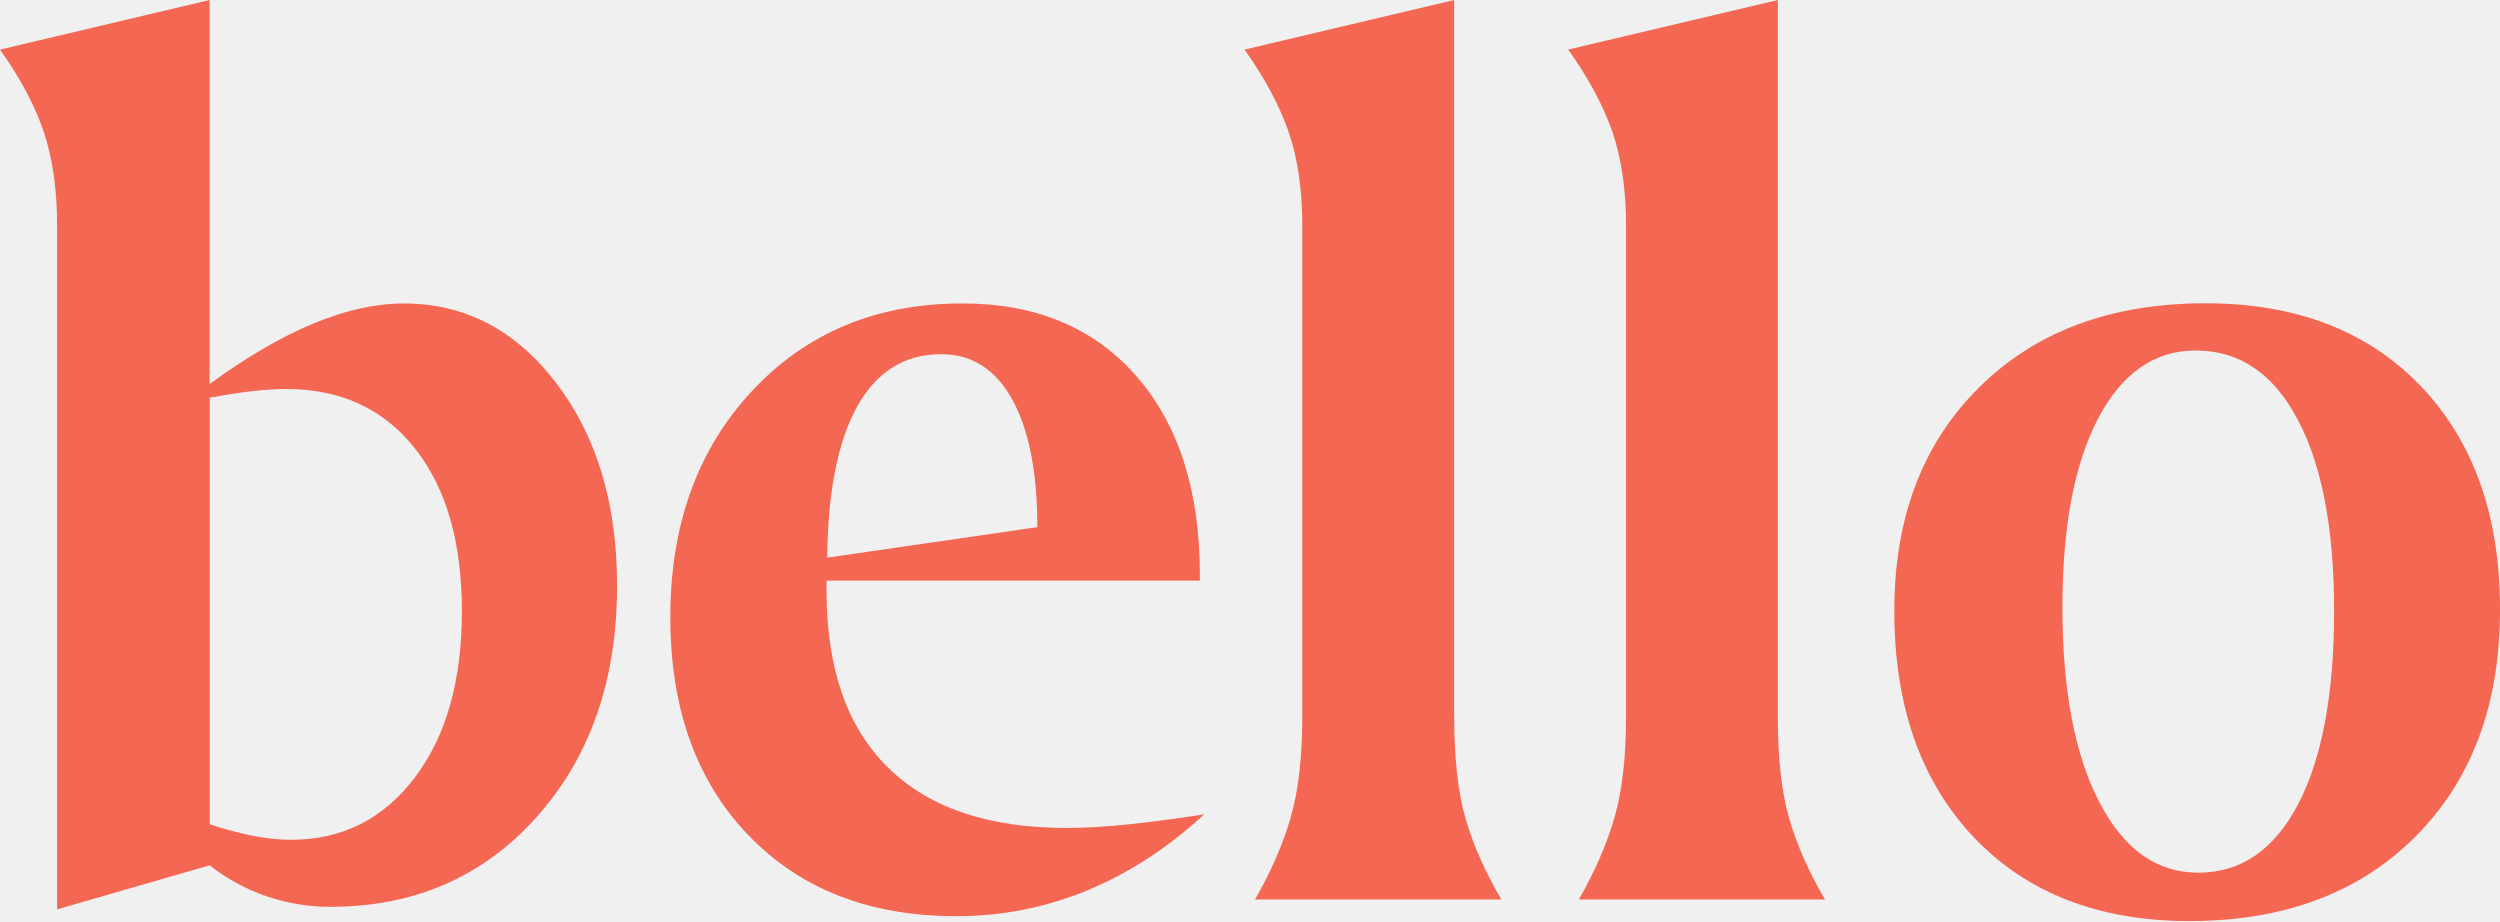
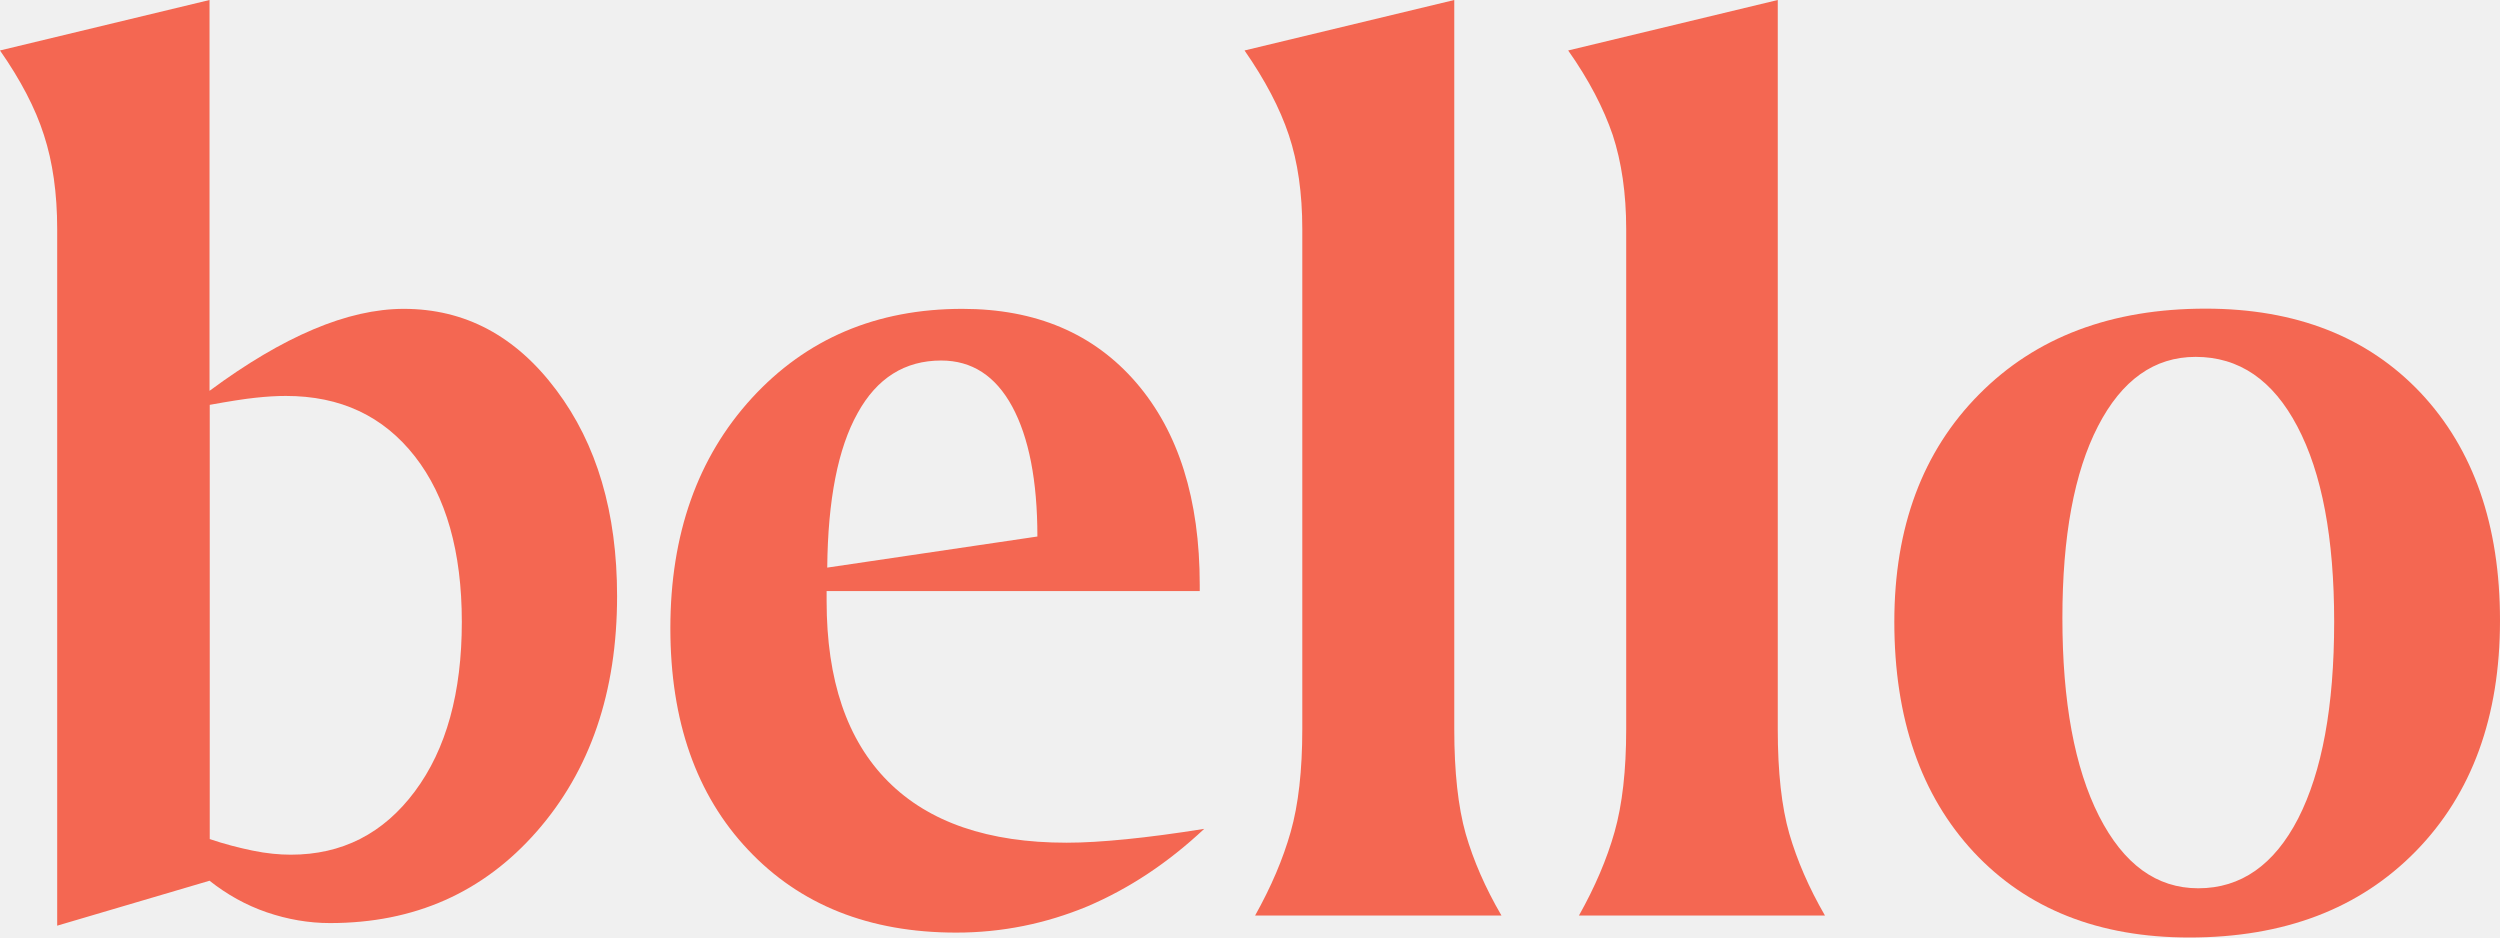
- <svg xmlns="http://www.w3.org/2000/svg" width="95" height="35" viewBox="0 0 95 35" fill="none">
-   <g clip-path="url(#clip0)">
-     <path d="M7.966 0V14.592C9.365 13.574 10.675 12.804 11.904 12.295C13.131 11.786 14.277 11.532 15.345 11.532C17.667 11.532 19.6 12.543 21.14 14.561C22.68 16.578 23.449 19.143 23.449 22.255C23.449 25.838 22.432 28.765 20.395 31.043C18.36 33.321 15.745 34.46 12.539 34.46C11.725 34.46 10.923 34.326 10.134 34.06C9.345 33.792 8.627 33.398 7.965 32.882L2.169 34.556V8.554C2.169 7.218 2.003 6.047 1.673 5.041C1.342 4.042 0.782 2.985 -7.62939e-06 1.885L7.966 0ZM7.966 31.321C8.532 31.512 9.078 31.652 9.6 31.76C10.128 31.862 10.612 31.912 11.051 31.912C12.997 31.912 14.569 31.123 15.764 29.545C16.96 27.967 17.552 25.855 17.552 23.22C17.552 20.598 16.954 18.536 15.764 17.034C14.569 15.532 12.94 14.781 10.866 14.781C10.522 14.781 10.134 14.807 9.701 14.851C9.268 14.895 8.69 14.984 7.971 15.112V31.32H7.966V31.321Z" fill="#F46752" />
-     <path d="M45.595 22.062H31.408V22.438C31.408 25.39 32.184 27.636 33.742 29.164C35.295 30.698 37.559 31.462 40.531 31.462C41.192 31.462 41.949 31.417 42.802 31.334C43.661 31.245 44.64 31.118 45.76 30.946C44.379 32.218 42.897 33.179 41.319 33.835C39.742 34.484 38.081 34.815 36.338 34.815C33.037 34.815 30.402 33.784 28.43 31.728C26.457 29.672 25.472 26.911 25.472 23.456C25.472 19.95 26.503 17.086 28.57 14.865C30.637 12.644 33.303 11.531 36.567 11.531C39.359 11.531 41.566 12.448 43.177 14.287C44.786 16.126 45.594 18.639 45.594 21.828V22.062H45.595ZM39.418 20.032C39.418 17.945 39.1 16.323 38.463 15.177C37.826 14.031 36.929 13.459 35.766 13.459C34.385 13.459 33.324 14.115 32.585 15.425C31.847 16.736 31.459 18.658 31.433 21.19L39.418 20.032Z" fill="#F46752" />
-     <path d="M55.259 0V27.224C55.259 28.828 55.405 30.125 55.697 31.124C55.989 32.123 56.441 33.142 57.052 34.179H47.693C48.304 33.11 48.756 32.073 49.049 31.055C49.341 30.043 49.487 28.764 49.487 27.224V8.553C49.487 7.217 49.315 6.046 48.978 5.04C48.634 4.041 48.075 2.984 47.291 1.884L55.259 0Z" fill="#F46752" />
-     <path d="M67.557 0V27.224C67.557 28.828 67.703 30.125 67.995 31.124C68.288 32.123 68.74 33.142 69.349 34.179H59.998C60.609 33.11 61.061 32.073 61.353 31.055C61.645 30.043 61.791 28.764 61.791 27.224V8.553C61.791 7.217 61.618 6.046 61.282 5.04C60.938 4.041 60.379 2.984 59.59 1.884L67.557 0Z" fill="#F46752" />
-     <path d="M71.984 23.215C71.984 19.677 73.058 16.845 75.21 14.719C77.359 12.587 80.229 11.525 83.811 11.525C87.252 11.525 89.975 12.575 91.986 14.669C93.997 16.769 95.002 19.601 95.002 23.165C95.002 26.76 93.933 29.636 91.796 31.781C89.659 33.926 86.795 35.001 83.194 35.001C79.753 35.001 77.023 33.938 75.007 31.819C72.995 29.699 71.984 26.829 71.984 23.215ZM83.434 13.319C81.864 13.319 80.629 14.185 79.725 15.909C78.823 17.64 78.372 20.027 78.372 23.075C78.372 26.199 78.836 28.662 79.765 30.463C80.694 32.265 81.948 33.162 83.537 33.162C85.153 33.162 86.419 32.296 87.328 30.558C88.238 28.821 88.696 26.377 88.696 23.214C88.696 20.09 88.232 17.659 87.302 15.922C86.374 14.185 85.09 13.319 83.434 13.319Z" fill="#F46752" />
+ <svg xmlns="http://www.w3.org/2000/svg" width="48pt" height="18pt" viewBox="0 0 48 18" version="1.1">
+   <g id="surface1">
+     <path style=" stroke:none;fill-rule:nonzero;fill:rgb(95.686%,40.392%,32.157%);fill-opacity:1;" d="M 4.023 0 L 4.023 7.504 C 4.73 6.98 5.395 6.586 6.016 6.324 C 6.633 6.062 7.215 5.93 7.754 5.93 C 8.926 5.93 9.902 6.449 10.68 7.488 C 11.461 8.527 11.848 9.844 11.848 11.445 C 11.848 13.289 11.332 14.793 10.305 15.965 C 9.277 17.137 7.957 17.723 6.336 17.723 C 5.926 17.723 5.52 17.652 5.121 17.516 C 4.723 17.379 4.359 17.176 4.023 16.91 L 1.098 17.773 L 1.098 4.398 C 1.098 3.711 1.012 3.109 0.844 2.594 C 0.68 2.078 0.395 1.535 0 0.969 Z M 4.023 16.109 C 4.312 16.207 4.586 16.277 4.852 16.332 C 5.117 16.387 5.363 16.41 5.582 16.41 C 6.566 16.41 7.359 16.008 7.965 15.195 C 8.57 14.383 8.867 13.297 8.867 11.941 C 8.867 10.594 8.566 9.531 7.965 8.762 C 7.359 7.988 6.539 7.602 5.488 7.602 C 5.316 7.602 5.121 7.613 4.902 7.637 C 4.684 7.66 4.391 7.707 4.027 7.773 L 4.027 16.109 Z M 4.023 16.109 " />
+     <path style=" stroke:none;fill-rule:nonzero;fill:rgb(95.686%,40.392%,32.157%);fill-opacity:1;" d="M 23.039 11.348 L 15.871 11.348 L 15.871 11.539 C 15.871 13.059 16.262 14.211 17.047 15 C 17.832 15.789 18.977 16.18 20.48 16.18 C 20.812 16.18 21.195 16.156 21.625 16.113 C 22.059 16.07 22.555 16.004 23.121 15.914 C 22.422 16.57 21.676 17.062 20.879 17.402 C 20.078 17.734 19.242 17.906 18.359 17.906 C 16.691 17.906 15.359 17.375 14.363 16.316 C 13.367 15.262 12.871 13.84 12.871 12.062 C 12.871 10.262 13.391 8.785 14.434 7.645 C 15.48 6.504 16.828 5.93 18.477 5.93 C 19.887 5.93 21 6.402 21.816 7.348 C 22.629 8.293 23.035 9.586 23.035 11.227 L 23.035 11.348 Z M 19.918 10.301 C 19.918 9.23 19.754 8.395 19.434 7.805 C 19.113 7.215 18.66 6.922 18.07 6.922 C 17.375 6.922 16.836 7.258 16.465 7.934 C 16.09 8.605 15.895 9.594 15.883 10.898 Z M 19.918 10.301 " />
+     <path style=" stroke:none;fill-rule:nonzero;fill:rgb(95.686%,40.392%,32.157%);fill-opacity:1;" d="M 27.922 0 L 27.922 14 C 27.922 14.824 27.996 15.492 28.141 16.008 C 28.289 16.52 28.516 17.043 28.828 17.578 L 24.098 17.578 C 24.406 17.027 24.633 16.496 24.781 15.973 C 24.93 15.449 25.004 14.793 25.004 14 L 25.004 4.398 C 25.004 3.711 24.918 3.109 24.746 2.594 C 24.574 2.078 24.289 1.535 23.895 0.969 Z M 27.922 0 " />
+     <path style=" stroke:none;fill-rule:nonzero;fill:rgb(95.686%,40.392%,32.157%);fill-opacity:1;" d="M 34.133 0 L 34.133 14 C 34.133 14.824 34.207 15.492 34.355 16.008 C 34.504 16.52 34.73 17.043 35.039 17.578 L 30.316 17.578 C 30.625 17.027 30.852 16.496 31 15.973 C 31.148 15.449 31.223 14.793 31.223 14 L 31.223 4.398 C 31.223 3.711 31.133 3.109 30.965 2.594 C 30.789 2.078 30.508 1.535 30.109 0.969 Z M 34.133 0 " />
+     <path style=" stroke:none;fill-rule:nonzero;fill:rgb(95.686%,40.392%,32.157%);fill-opacity:1;" d="M 36.371 11.938 C 36.371 10.121 36.914 8.664 38 7.57 C 39.086 6.473 40.535 5.926 42.348 5.926 C 44.086 5.926 45.461 6.469 46.477 7.543 C 47.492 8.625 48 10.082 48 11.914 C 48 13.762 47.461 15.242 46.383 16.344 C 45.301 17.449 43.855 18 42.035 18 C 40.297 18 38.918 17.453 37.898 16.363 C 36.883 15.273 36.371 13.797 36.371 11.938 Z M 42.156 6.852 C 41.363 6.852 40.738 7.297 40.281 8.184 C 39.824 9.07 39.598 10.301 39.598 11.867 C 39.598 13.473 39.832 14.742 40.301 15.668 C 40.773 16.594 41.406 17.055 42.207 17.055 C 43.023 17.055 43.664 16.609 44.125 15.715 C 44.582 14.82 44.816 13.566 44.816 11.938 C 44.816 10.332 44.582 9.082 44.109 8.188 C 43.641 7.297 42.992 6.852 42.156 6.852 Z M 42.156 6.852 " />
  </g>
-   <defs>
-     <clipPath id="clip0">
-       <rect width="95" height="35" fill="white" />
-     </clipPath>
-   </defs>
</svg>
